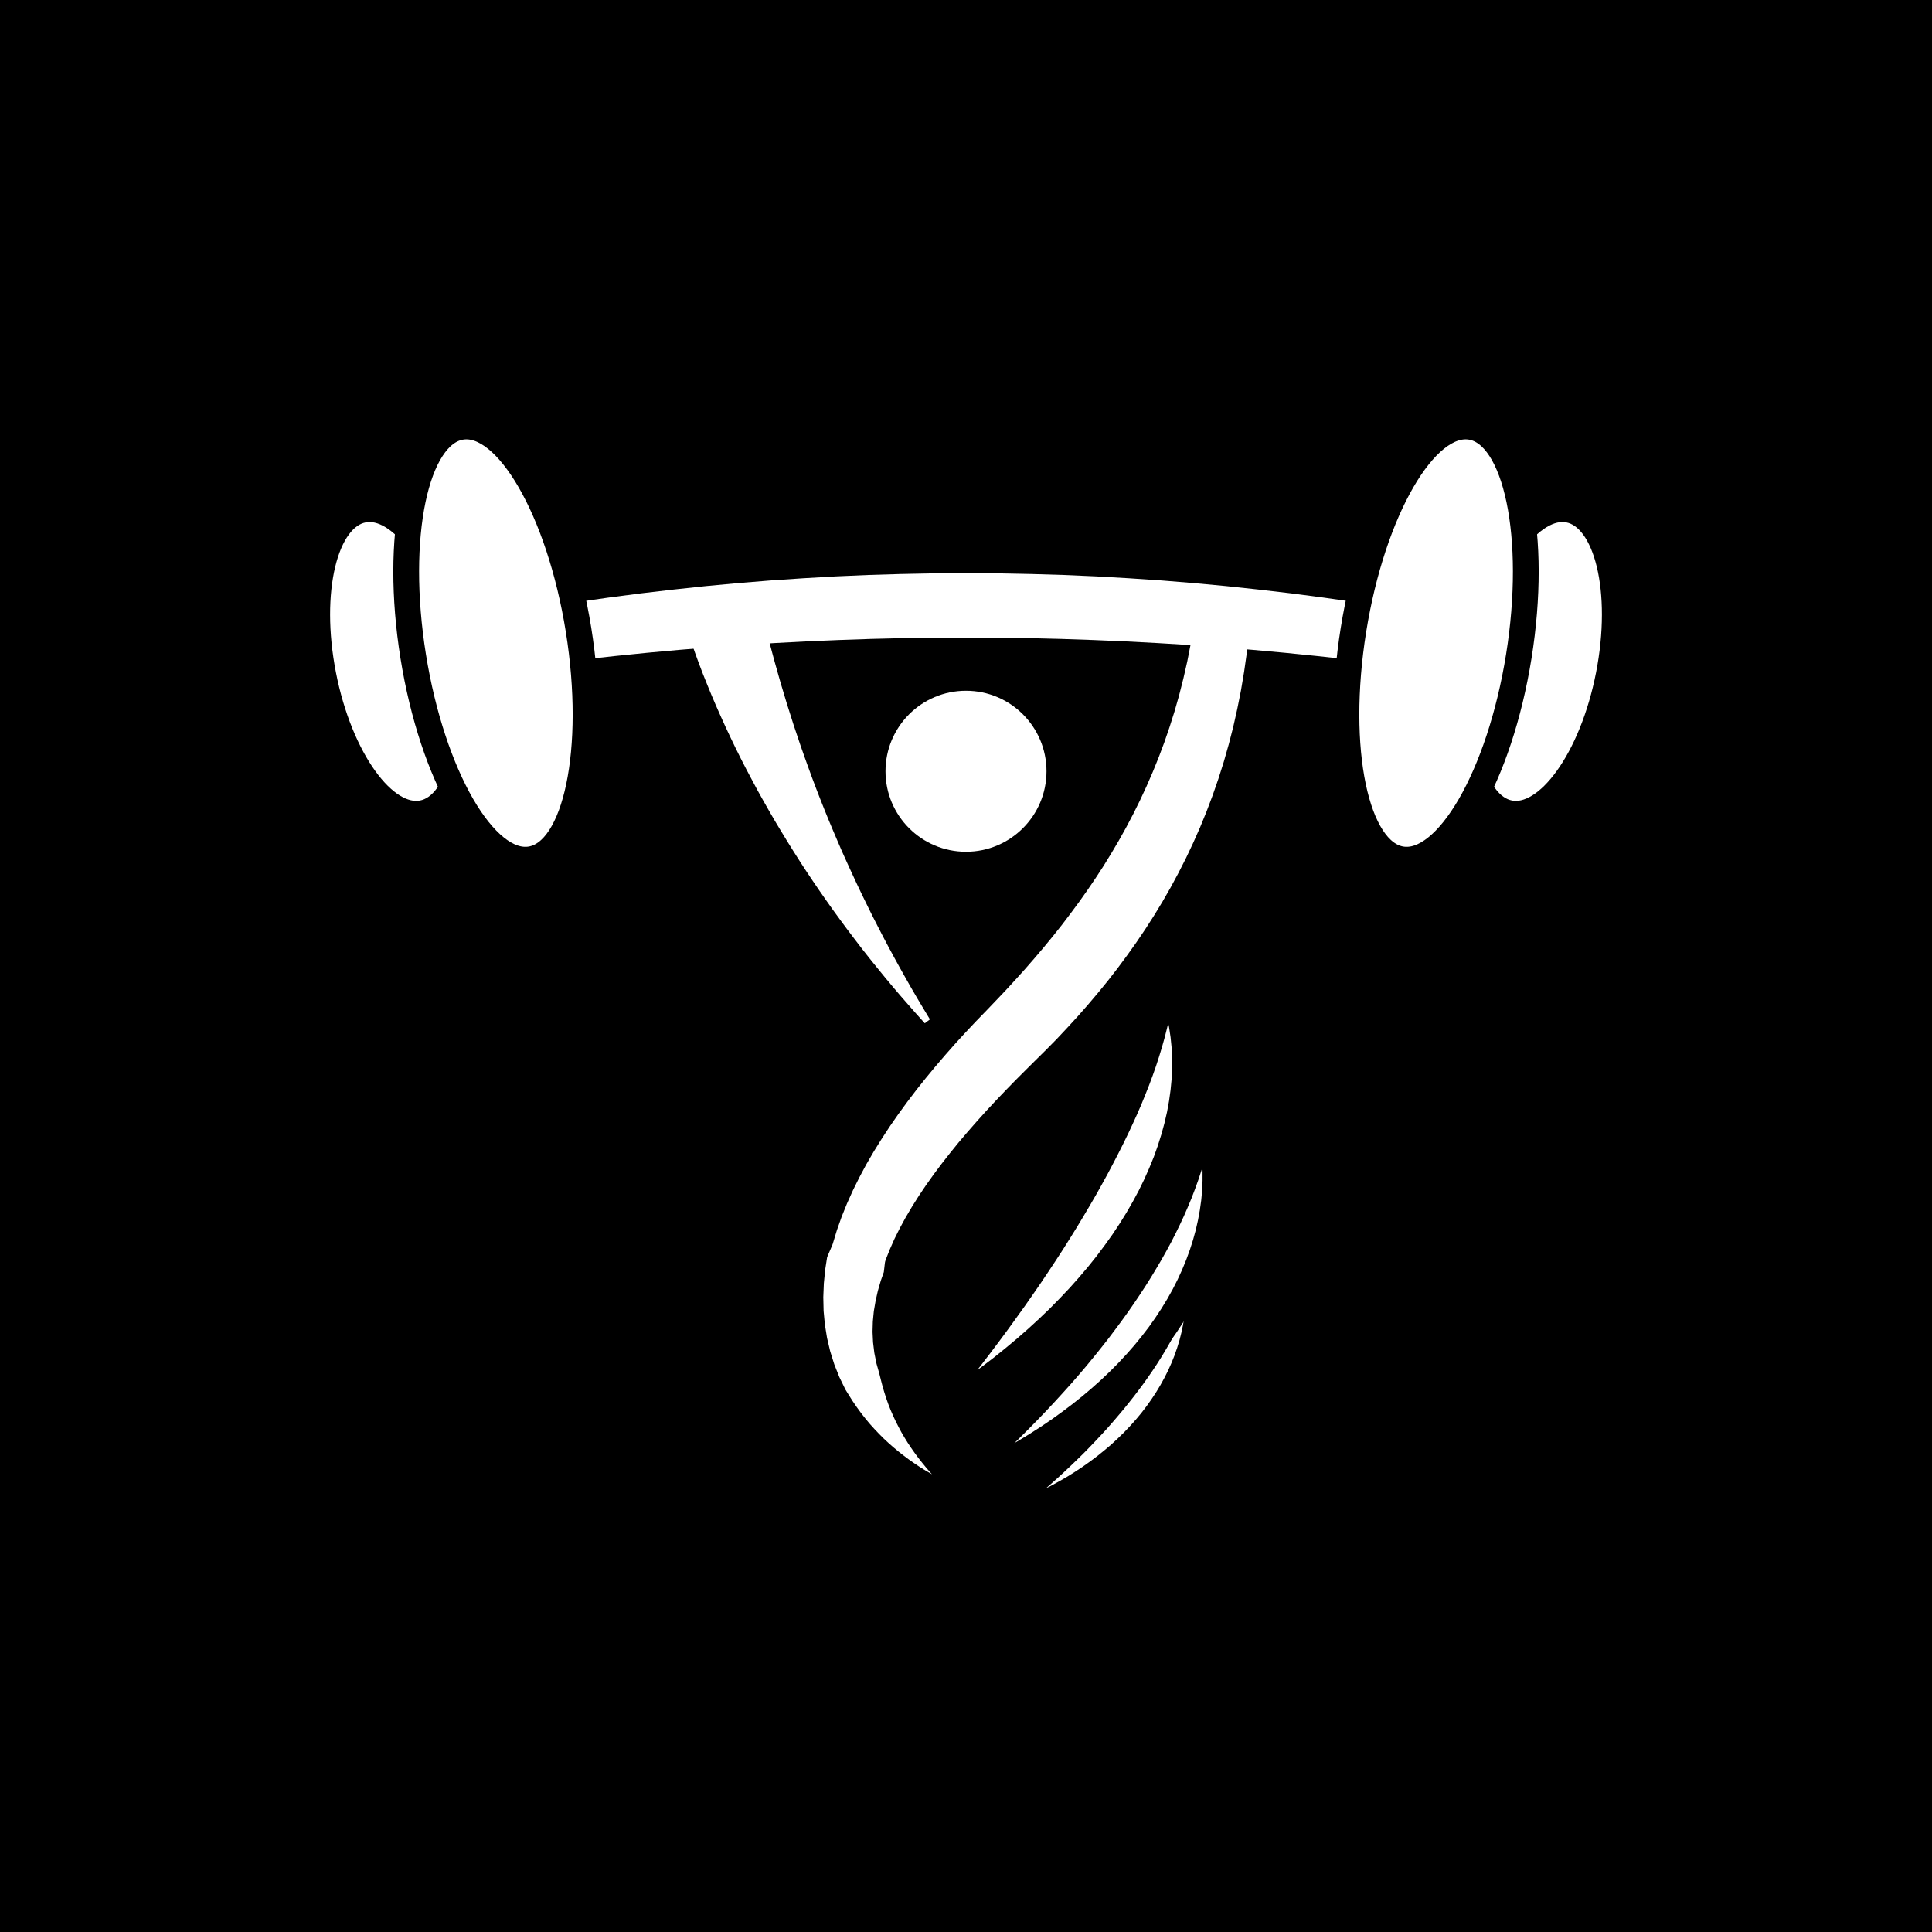
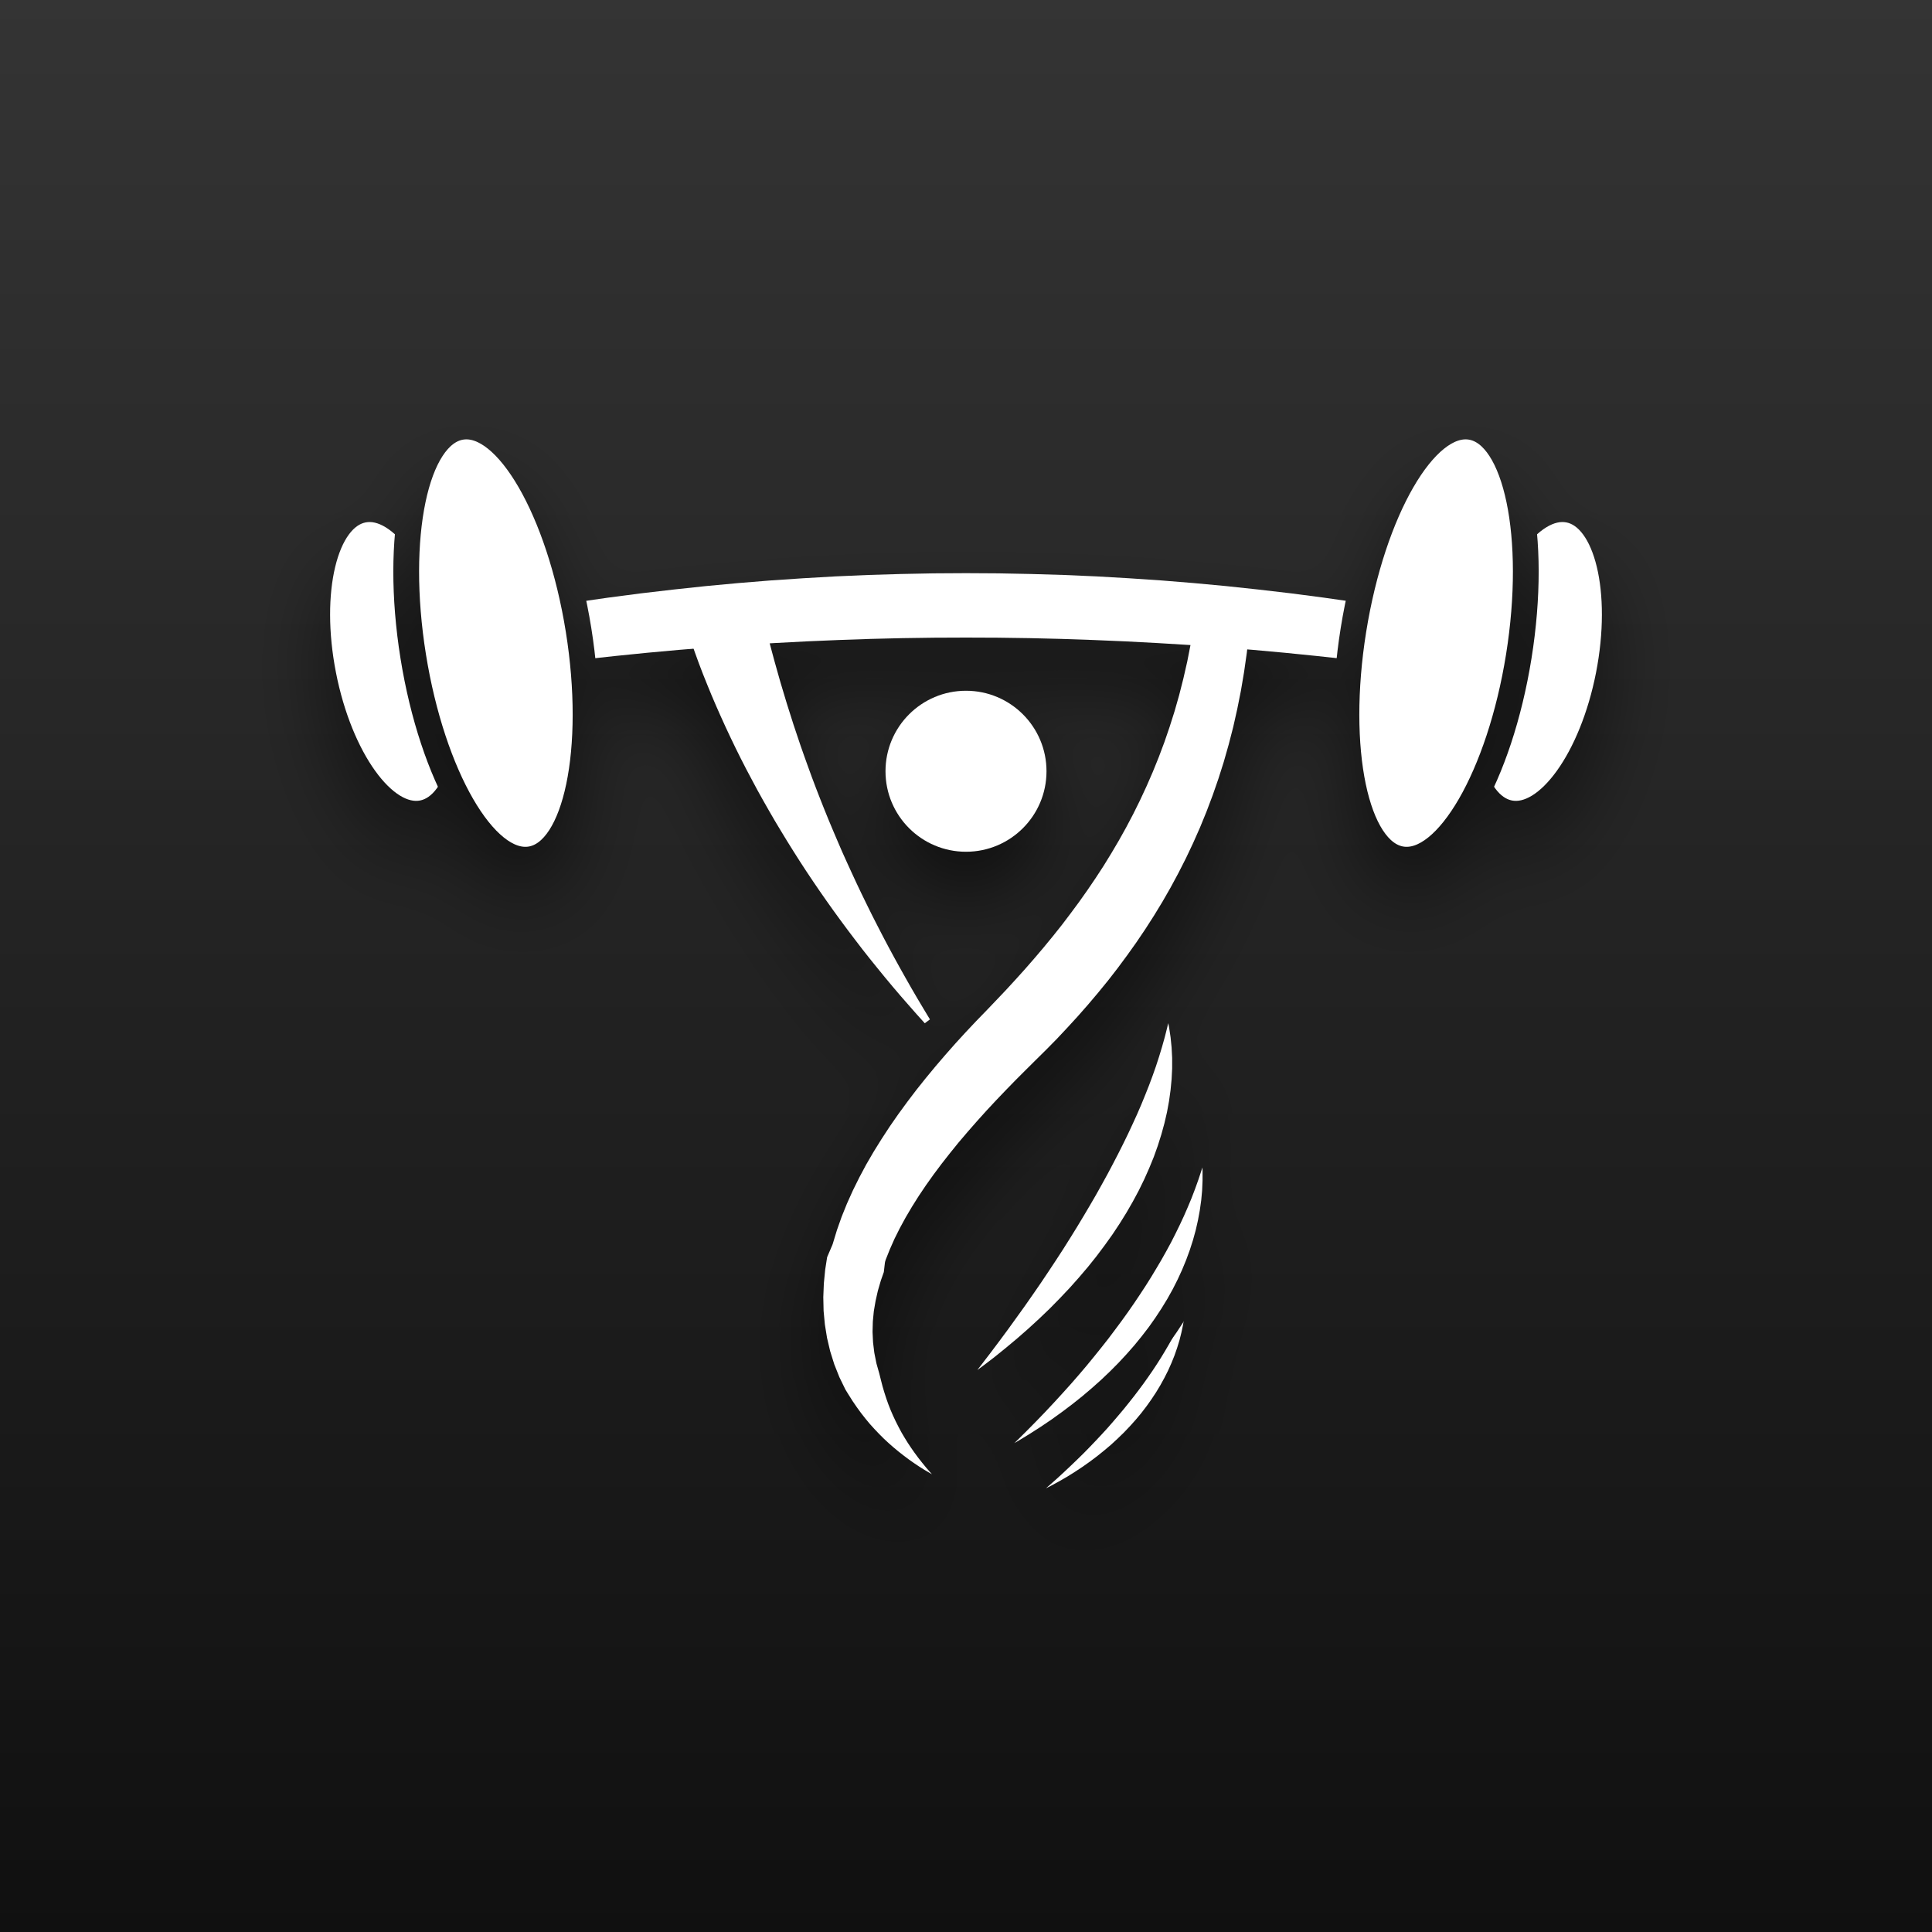
<svg xmlns="http://www.w3.org/2000/svg" viewBox="0 0 240 240">
  <defs>
+     <linearGradient id="fundo" x1="0" y1="0" x2="0" y2="1">
+       <stop offset="0" stop-color="#343434" />
+       <stop offset="0.48" stop-color="#232323" />
+       <stop offset="1" stop-color="#101010" />
+     </linearGradient>
+     <filter id="sombra" filterUnits="userSpaceOnUse" x="0" y="0" width="240" height="240" color-interpolation-filters="sRGB">
+       <feGaussianBlur in="SourceAlpha" stdDeviation="4.8" />
+       <feOffset dy="6" result="desfoque" />
+       <feFlood flood-color="#000000" flood-opacity="0.55" />
+       <feComposite in2="desfoque" operator="in" result="sombra" />
+       <feMerge>
+         <feMergeNode in="sombra" />
+         <feMergeNode in="SourceGraphic" />
+       </feMerge>
+     </filter>
    <mask id="logo" maskUnits="userSpaceOnUse" x="0" y="0" width="240" height="240">
      <rect width="240" height="240" fill="#000" />
      <g transform="translate(120 120) scale(0.8) translate(-120 -121)" fill="#fff">
        <path d="M 154.6 167 L 154.2 168.17 L 153.86 169.31 L 153.5 170.43 L 153.12 171.53 L 152.72 172.61 L 152.29 173.67 L 151.83 174.72 L 151.35 175.76 L 150.84 176.78 L 150.31 177.79 L 149.75 178.8 L 149.17 179.79 L 148.57 180.78 L 147.94 181.77 L 147.29 182.75 L 146.62 183.72 L 145.93 184.69 L 145.21 185.66 L 144.47 186.63 L 143.71 187.59 L 142.93 188.56 L 142.12 189.52 L 141.3 190.48 L 140.45 191.45 L 139.57 192.41 L 138.68 193.36 L 137.76 194.32 L 136.82 195.28 L 135.85 196.23 L 134.86 197.18 L 133.85 198.13 L 132.82 199.08 L 131.76 200.02 L 130.69 200.96 L 129.59 201.89 L 128.46 202.83 L 127.32 203.76 L 126.16 204.69 L 124.98 205.63 L 123.82 206.64 L 124.18 207.36 L 125.7 207 L 127.16 206.52 L 128.6 205.99 L 130.02 205.42 L 131.41 204.81 L 132.78 204.16 L 134.13 203.48 L 135.45 202.76 L 136.75 202.01 L 138.01 201.22 L 139.25 200.4 L 140.45 199.55 L 141.62 198.67 L 142.76 197.75 L 143.87 196.81 L 144.93 195.83 L 145.96 194.83 L 146.94 193.8 L 147.89 192.74 L 148.79 191.66 L 149.64 190.55 L 150.45 189.41 L 151.21 188.26 L 151.92 187.08 L 152.58 185.88 L 153.19 184.67 L 153.74 183.44 L 154.24 182.2 L 154.68 180.94 L 155.07 179.67 L 155.39 178.4 L 155.66 177.12 L 155.87 175.84 L 156.01 174.56 L 156.09 173.28 L 156.11 172 L 156.06 170.74 L 155.95 169.48 L 155.75 168.23 L 155.4 167 Z" stroke="#000" stroke-width="4" stroke-linejoin="round" />
        <path d="M 156.6 145.02 L 156.18 146.51 L 155.82 147.97 L 155.45 149.4 L 155.06 150.82 L 154.63 152.22 L 154.17 153.6 L 153.68 154.96 L 153.16 156.32 L 152.6 157.66 L 152.02 158.99 L 151.4 160.32 L 150.75 161.65 L 150.08 162.97 L 149.37 164.28 L 148.63 165.6 L 147.85 166.92 L 147.05 168.25 L 146.22 169.57 L 145.35 170.9 L 144.45 172.24 L 143.52 173.58 L 142.55 174.93 L 141.54 176.29 L 140.51 177.66 L 139.43 179.03 L 138.32 180.41 L 137.18 181.8 L 135.99 183.2 L 134.77 184.6 L 133.5 186.01 L 132.2 187.43 L 130.86 188.86 L 129.48 190.29 L 128.06 191.73 L 126.6 193.18 L 125.09 194.63 L 123.55 196.09 L 121.98 197.57 L 120.37 199.07 L 118.78 200.66 L 119.22 201.34 L 121.33 200.52 L 123.36 199.57 L 125.32 198.58 L 127.24 197.54 L 129.11 196.47 L 130.93 195.36 L 132.71 194.22 L 134.44 193.05 L 136.12 191.84 L 137.75 190.61 L 139.33 189.35 L 140.85 188.06 L 142.33 186.74 L 143.75 185.39 L 145.11 184.02 L 146.42 182.61 L 147.67 181.19 L 148.86 179.73 L 149.99 178.26 L 151.05 176.76 L 152.05 175.24 L 152.99 173.7 L 153.86 172.14 L 154.66 170.56 L 155.39 168.97 L 156.05 167.37 L 156.64 165.76 L 157.16 164.14 L 157.61 162.51 L 157.98 160.88 L 158.28 159.25 L 158.51 157.62 L 158.66 156 L 158.73 154.38 L 158.73 152.77 L 158.65 151.17 L 158.49 149.59 L 158.25 148.03 L 157.92 146.49 L 157.4 144.98 Z" stroke="#000" stroke-width="4" stroke-linejoin="round" />
        <path d="M 150.6 124.06 L 150.23 125.61 L 149.94 127.12 L 149.63 128.61 L 149.3 130.08 L 148.93 131.54 L 148.52 133 L 148.08 134.45 L 147.61 135.9 L 147.1 137.35 L 146.56 138.8 L 145.98 140.26 L 145.38 141.73 L 144.74 143.21 L 144.06 144.7 L 143.36 146.2 L 142.62 147.72 L 141.85 149.25 L 141.05 150.79 L 140.22 152.36 L 139.35 153.94 L 138.45 155.55 L 137.51 157.17 L 136.54 158.81 L 135.54 160.47 L 134.5 162.15 L 133.43 163.85 L 132.32 165.56 L 131.17 167.3 L 129.99 169.06 L 128.77 170.83 L 127.52 172.62 L 126.22 174.43 L 124.9 176.26 L 123.53 178.11 L 122.13 179.97 L 120.69 181.85 L 119.22 183.75 L 117.72 185.67 L 116.21 187.63 L 114.74 189.7 L 115.26 190.3 L 117.5 189.06 L 119.61 187.7 L 121.65 186.29 L 123.64 184.84 L 125.57 183.37 L 127.44 181.86 L 129.27 180.33 L 131.04 178.78 L 132.76 177.2 L 134.42 175.61 L 136.02 173.98 L 137.57 172.34 L 139.05 170.68 L 140.48 169 L 141.84 167.3 L 143.13 165.58 L 144.37 163.85 L 145.53 162.1 L 146.63 160.33 L 147.65 158.56 L 148.61 156.77 L 149.49 154.97 L 150.29 153.17 L 151.03 151.36 L 151.68 149.54 L 152.25 147.73 L 152.75 145.91 L 153.17 144.1 L 153.5 142.3 L 153.75 140.51 L 153.92 138.73 L 154.01 136.97 L 154.01 135.22 L 153.92 133.5 L 153.75 131.81 L 153.5 130.15 L 153.15 128.52 L 152.71 126.94 L 152.16 125.4 L 151.4 123.94 Z" stroke="#000" stroke-width="4" stroke-linejoin="round" />
        <path d="M 76.21 67.17 L 76.73 68.87 L 77.29 70.56 L 77.88 72.24 L 78.49 73.92 L 79.13 75.6 L 79.8 77.27 L 80.48 78.93 L 81.19 80.59 L 81.92 82.24 L 82.67 83.89 L 83.44 85.53 L 84.23 87.17 L 85.04 88.8 L 85.87 90.42 L 86.73 92.04 L 87.59 93.65 L 88.48 95.25 L 89.39 96.85 L 90.31 98.44 L 91.26 100.02 L 92.22 101.6 L 93.2 103.17 L 94.19 104.73 L 95.2 106.28 L 96.23 107.82 L 97.28 109.36 L 98.34 110.88 L 99.42 112.4 L 100.52 113.91 L 101.63 115.41 L 102.76 116.9 L 103.9 118.39 L 105.06 119.86 L 106.24 121.32 L 107.43 122.78 L 108.63 124.22 L 109.85 125.65 L 111.09 127.07 L 112.34 128.49 L 113.6 129.89 L 114.4 129.29 L 113.43 127.68 L 112.47 126.07 L 111.53 124.46 L 110.61 122.84 L 109.7 121.22 L 108.81 119.6 L 107.93 117.97 L 107.07 116.34 L 106.23 114.71 L 105.4 113.08 L 104.59 111.44 L 103.79 109.8 L 103.01 108.16 L 102.25 106.52 L 101.5 104.88 L 100.76 103.24 L 100.05 101.59 L 99.35 99.95 L 98.66 98.3 L 97.99 96.65 L 97.34 95.01 L 96.7 93.36 L 96.08 91.72 L 95.48 90.07 L 94.89 88.43 L 94.31 86.78 L 93.76 85.14 L 93.21 83.5 L 92.69 81.86 L 92.17 80.22 L 91.68 78.59 L 91.19 76.96 L 90.73 75.33 L 90.27 73.7 L 89.83 72.07 L 89.4 70.45 L 88.99 68.83 L 88.58 67.22 L 88.19 65.61 L 87.79 64.01 Z" />
        <path d="M 153.78 65.14 L 153.38 67.93 L 152.92 70.65 L 152.4 73.3 L 151.81 75.89 L 151.17 78.41 L 150.47 80.87 L 149.71 83.27 L 148.91 85.6 L 148.05 87.89 L 147.15 90.11 L 146.2 92.29 L 145.21 94.42 L 144.18 96.5 L 143.11 98.53 L 142 100.52 L 140.85 102.47 L 139.67 104.39 L 138.45 106.26 L 137.2 108.1 L 135.92 109.91 L 134.61 111.68 L 133.28 113.43 L 131.91 115.15 L 130.52 116.84 L 129.11 118.5 L 127.68 120.14 L 126.22 121.76 L 124.75 123.36 L 123.25 124.94 L 121.75 126.51 L 120.11 128.2 L 118.49 129.92 L 116.88 131.68 L 115.3 133.47 L 113.74 135.29 L 112.21 137.14 L 110.71 139.02 L 109.26 140.93 L 107.85 142.86 L 106.49 144.82 L 105.19 146.81 L 103.94 148.82 L 102.76 150.85 L 101.66 152.91 L 100.63 154.99 L 99.68 157.1 L 98.82 159.23 L 98.06 161.38 L 97.4 163.55 L 96.5 165.65 L 96.15 167.9 L 95.93 170.15 L 95.84 172.41 L 95.89 174.67 L 96.1 176.91 L 96.46 179.14 L 96.98 181.35 L 97.66 183.52 L 98.51 185.66 L 99.53 187.75 L 100.08 188.64 L 100.73 189.67 L 101.41 190.66 L 102.1 191.61 L 102.82 192.53 L 103.55 193.41 L 104.31 194.25 L 105.08 195.06 L 105.86 195.84 L 106.66 196.58 L 107.47 197.29 L 108.29 197.97 L 109.12 198.62 L 109.96 199.25 L 110.8 199.84 L 111.65 200.41 L 112.51 200.95 L 113.38 201.46 L 114.25 201.95 L 115.12 202.42 L 115.99 202.87 L 116.86 203.3 L 117.74 203.7 L 118.62 204.09 L 119.49 204.46 L 120.37 204.82 L 121.24 205.16 L 122.1 205.49 L 122.97 205.8 L 123.82 206.12 L 124.18 205.4 L 123.43 204.9 L 122.7 204.38 L 121.97 203.84 L 121.25 203.28 L 120.55 202.7 L 119.85 202.11 L 119.16 201.51 L 118.49 200.89 L 117.83 200.26 L 117.18 199.62 L 116.55 198.96 L 115.93 198.28 L 115.34 197.6 L 114.76 196.89 L 114.2 196.18 L 113.66 195.45 L 113.14 194.71 L 112.64 193.96 L 112.17 193.2 L 111.71 192.42 L 111.29 191.63 L 110.88 190.82 L 110.5 190.01 L 110.14 189.18 L 109.81 188.34 L 109.51 187.49 L 109.23 186.62 L 108.97 185.74 L 108.74 184.85 L 108.47 183.77 L 108.04 182.25 L 107.74 180.75 L 107.56 179.26 L 107.49 177.79 L 107.53 176.33 L 107.67 174.87 L 107.92 173.41 L 108.25 171.94 L 108.68 170.46 L 109.2 168.98 L 109.39 167.35 L 110.01 165.79 L 110.71 164.21 L 111.5 162.63 L 112.37 161.03 L 113.32 159.42 L 114.34 157.8 L 115.43 156.18 L 116.59 154.55 L 117.81 152.92 L 119.08 151.3 L 120.4 149.67 L 121.77 148.06 L 123.18 146.45 L 124.63 144.84 L 126.11 143.25 L 127.62 141.67 L 129.15 140.1 L 130.7 138.55 L 132.25 137.01 L 133.93 135.35 L 135.6 133.65 L 137.24 131.9 L 138.87 130.12 L 140.47 128.3 L 142.05 126.43 L 143.61 124.52 L 145.13 122.56 L 146.62 120.55 L 148.08 118.5 L 149.5 116.4 L 150.88 114.25 L 152.22 112.05 L 153.51 109.8 L 154.75 107.5 L 155.95 105.14 L 157.09 102.73 L 158.18 100.27 L 159.21 97.75 L 160.18 95.18 L 161.09 92.56 L 161.94 89.88 L 162.72 87.14 L 163.44 84.35 L 164.08 81.5 L 164.66 78.59 L 165.16 75.63 L 165.59 72.61 L 165.94 69.52 L 166.22 66.38 Z" stroke="#000" stroke-width="4" stroke-linejoin="round" />
        <circle cx="120" cy="90.76" r="12.5" />
        <path d="M 20.75 79.42 L 25.76 78.55 L 30.75 77.68 L 35.73 76.85 L 40.71 76.06 L 45.68 75.33 L 50.65 74.64 L 55.62 74 L 60.59 73.4 L 65.55 72.86 L 70.51 72.36 L 75.46 71.91 L 80.42 71.51 L 85.37 71.15 L 90.32 70.85 L 95.27 70.59 L 100.22 70.38 L 105.16 70.21 L 110.11 70.09 L 115.05 70.02 L 120 70 L 124.95 70.02 L 129.89 70.09 L 134.84 70.21 L 139.78 70.38 L 144.73 70.59 L 149.68 70.85 L 154.63 71.15 L 159.58 71.51 L 164.54 71.91 L 169.49 72.36 L 174.45 72.86 L 179.41 73.4 L 184.38 74 L 189.35 74.64 L 194.32 75.33 L 199.29 76.06 L 204.27 76.85 L 209.25 77.68 L 214.24 78.55 L 219.25 79.42 L 220.75 72.58 L 215.76 71.31 L 210.75 70.14 L 205.73 69.05 L 200.71 68.02 L 195.68 67.05 L 190.65 66.14 L 185.62 65.3 L 180.59 64.52 L 175.55 63.8 L 170.51 63.14 L 165.46 62.55 L 160.42 62.01 L 155.37 61.54 L 150.32 61.13 L 145.27 60.79 L 140.22 60.5 L 135.16 60.28 L 130.11 60.13 L 125.05 60.03 L 120 60 L 114.95 60.03 L 109.89 60.13 L 104.84 60.28 L 99.78 60.5 L 94.73 60.79 L 89.68 61.13 L 84.63 61.54 L 79.58 62.01 L 74.54 62.55 L 69.49 63.14 L 64.45 63.8 L 59.41 64.52 L 54.38 65.3 L 49.35 66.14 L 44.32 67.05 L 39.29 68.02 L 34.27 69.05 L 29.25 70.14 L 24.24 71.31 L 19.25 72.58 Z" />
        <g stroke="#000" stroke-width="4" stroke-linejoin="round">
          <ellipse cx="31" cy="73.71" rx="11" ry="24" transform="rotate(-11.08 31 73.71)" />
          <ellipse cx="47" cy="70.86" rx="13" ry="34" transform="rotate(-9.12 47 70.86)" />
          <ellipse cx="209" cy="73.71" rx="11" ry="24" transform="rotate(11.08 209 73.71)" />
          <ellipse cx="193" cy="70.86" rx="13" ry="34" transform="rotate(9.12 193 70.86)" />
        </g>
      </g>
    </mask>
  </defs>
-   <rect width="240" height="240" fill="#000000" />
-   <rect width="240" height="240" fill="#FFFFFF" mask="url(#logo)" />
+   <rect width="240" height="240" fill="url(#fundo)" />
+   <g filter="url(#sombra)">
+     <rect width="240" height="240" fill="#FFFFFF" mask="url(#logo)" />
+   </g>
</svg>
